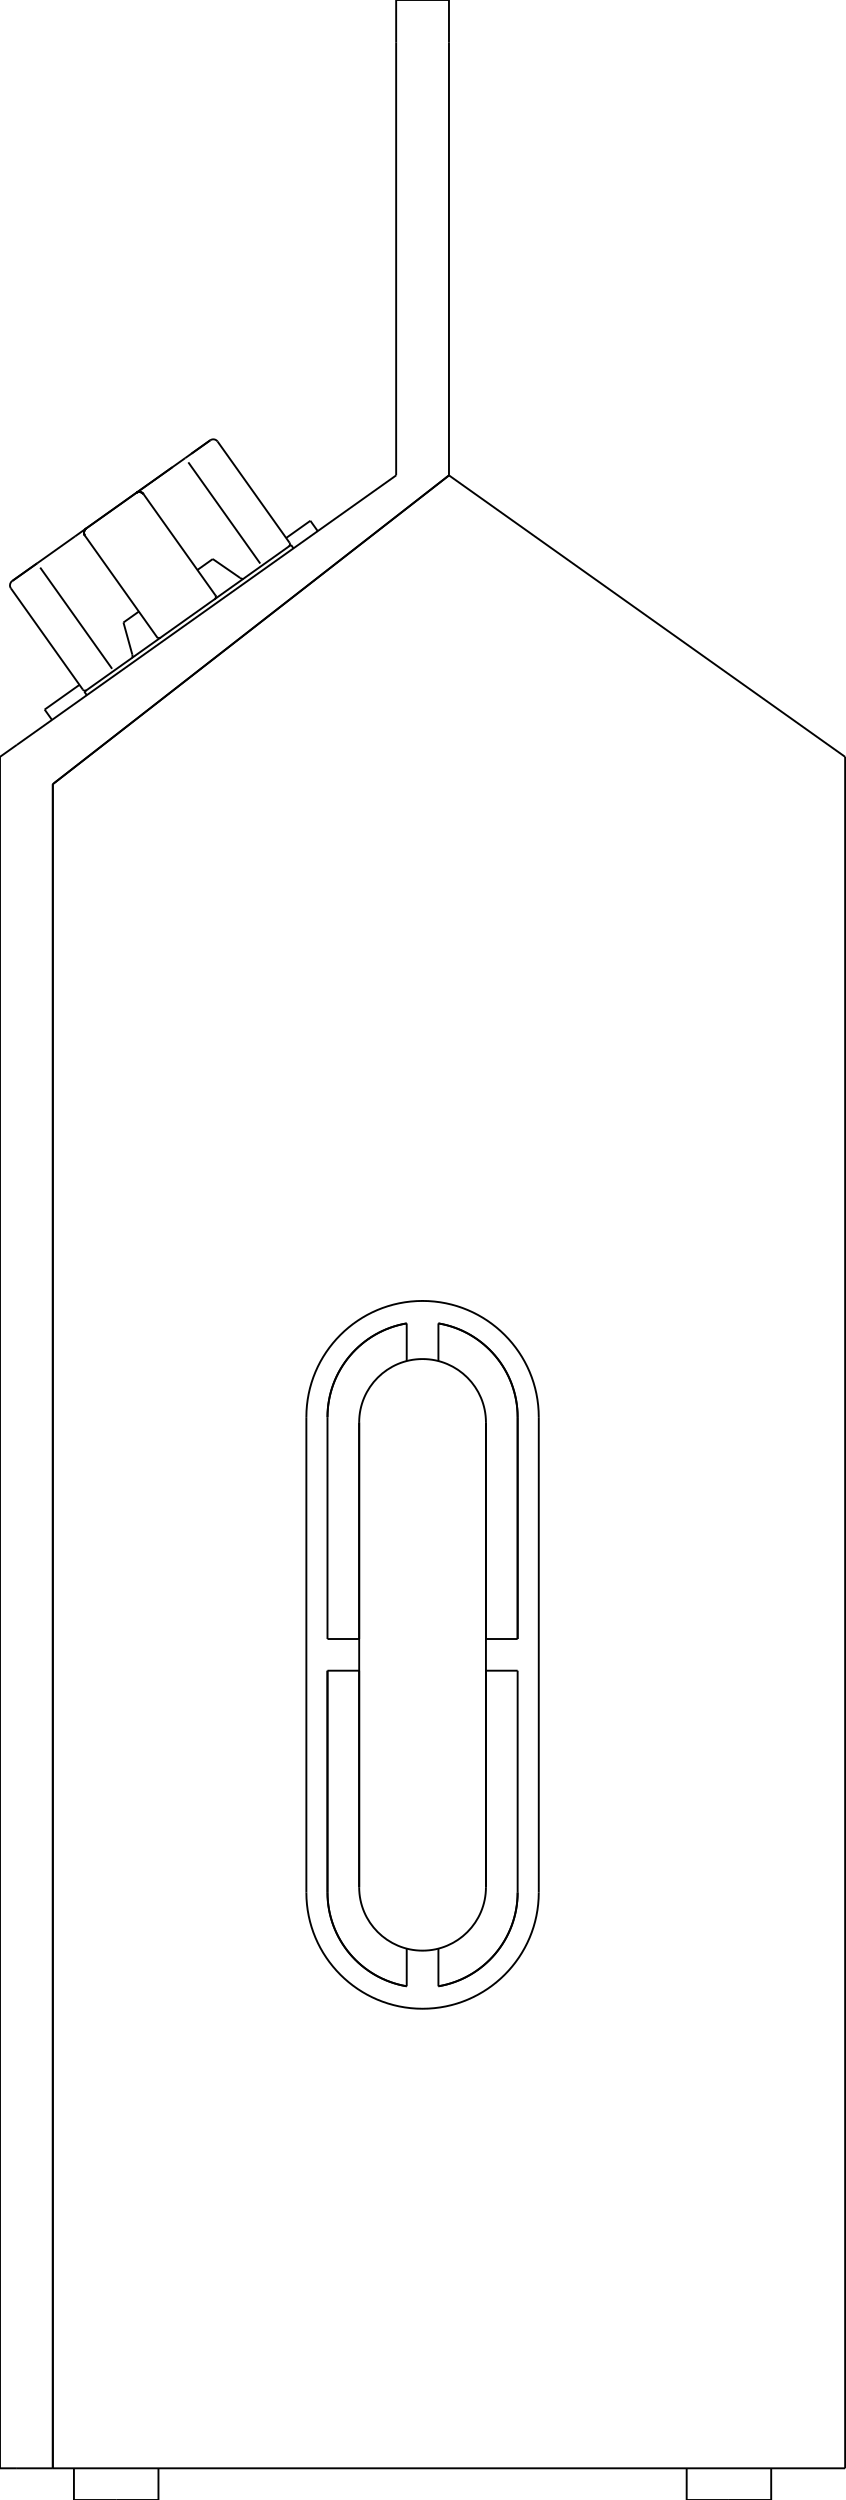
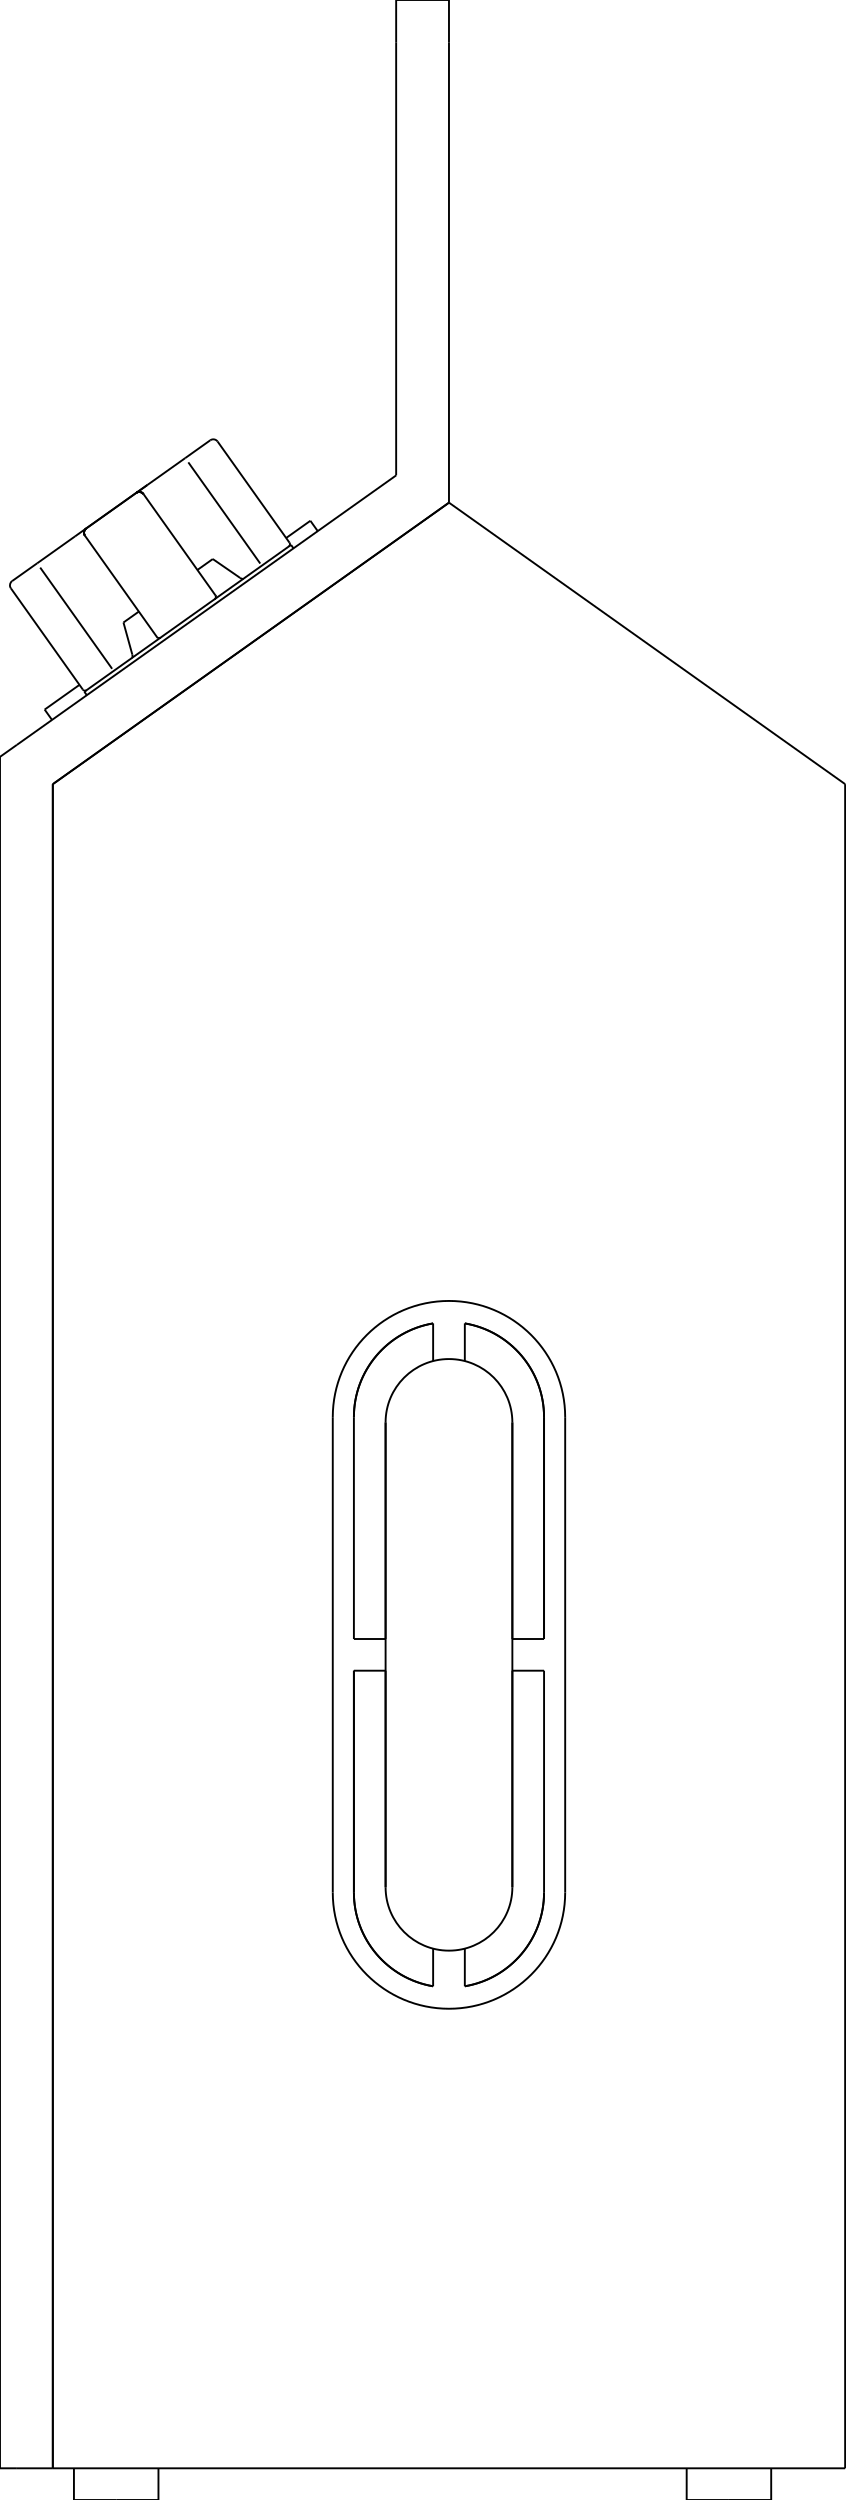
<svg xmlns="http://www.w3.org/2000/svg" width="80mm" height="236.645mm" viewBox="-4.440892098500626e-16 -236.645 80 236.645">
  <g fill="none" stroke="rgb(0, 0, 0)" stroke-linecap="butt" stroke-linejoin="miter" stroke-width="0.18" transform="scale(1, -1)">
    <path id="1" d=" M 15 0 L 15 3 " />
    <path id="2" d=" M 7 0 L 7 3 " />
    <path id="3" d=" M 73 0 L 73 3 " />
    <path id="4" d=" M 65 0 L 65 3 " />
    <path id="5" d=" M 4.229 169.477 L 4.924 168.499 " />
    <path id="6" d=" M 27.782 184.74 L 27.55 185.066 " />
-     <path d="M7.841, 171.369 C7.892, 171.297 7.982, 171.255 8.07, 171.265  C8.084, 171.268 8.098, 171.27 8.112, 171.273  C8.14, 171.281 8.166, 171.293 8.19, 171.31 " />
+     <path d="M7.841, 171.369 C7.916, 171.258 8.083, 171.23 8.19, 171.31 " />
    <path id="8" d=" M 1.036 180.947 L 7.841 171.369 " />
    <path id="9" d=" M 20.6 194.848 L 27.406 185.27 " />
-     <path d="M1.036, 180.947 C1.011, 180.983 0.99, 181.021 0.975, 181.061  C0.894, 181.267 0.971, 181.519 1.154, 181.644 " />
+     <path d="M1.036, 180.947 C1.011, 180.982 0.992, 181.018 0.976, 181.058  C0.893, 181.264 0.97, 181.519 1.154, 181.644 " />
  </g>
  <g fill="none" stroke="rgb(0, 0, 0)" stroke-linecap="butt" stroke-linejoin="miter" stroke-width="0.18" transform="scale(1, -1)">
    <path id="1" d=" M -2.2e-16 3 L 1.76e-14 165 " />
    <path d="M-2.22045e-16, 3 C0.003, 3 0.007, 3 0.01, 3  C0.02, 3 0.03, 3 0.04, 3  C0.057, 3 0.073, 3 0.09, 3  C0.113, 3 0.136, 3 0.158, 3  C0.187, 3 0.216, 3 0.245, 3  C0.28, 3 0.314, 3 0.349, 3  C0.389, 3 0.429, 3 0.469, 3  C0.513, 3 0.558, 3 0.602, 3  C0.651, 3 0.7, 3 0.749, 3  C0.801, 3 0.853, 3 0.906, 3  C0.961, 3 1.016, 3 1.072, 3  C1.242, 3 1.42, 3 1.6, 3 " />
    <path id="3" d=" M 5 3 L 1.6 3 " />
    <path d="M1.77636e-14, 165 Q0.005, 165.004 0.01, 165.007  Q0.025, 165.018 0.04, 165.029  Q0.065, 165.046 0.09, 165.064  Q0.124, 165.088 0.158, 165.113  Q0.202, 165.143 0.245, 165.174  Q0.297, 165.211 0.349, 165.248  Q0.409, 165.29 0.469, 165.333  Q0.536, 165.381 0.602, 165.428  Q0.676, 165.48 0.749, 165.532  Q0.827, 165.588 0.906, 165.644  Q0.989, 165.702 1.072, 165.761  Q1.158, 165.823 1.244, 165.884  Q1.42, 166.009 1.6, 166.137 " />
    <path id="5" d=" M 1.6 166.137 L 37.5 191.645 " />
    <path id="6" d=" M 37.5 191.645 L 37.5 232.645 " />
-     <path id="7" d=" M 42.5 232.645 L 42.5 191.645 " />
-     <path id="8" d=" M 42.5 191.645 L 5 162.419 " />
+     <path id="7" d=" M 42.5 232.645 L 42.5 189.064 " />
+     <path id="8" d=" M 42.5 189.064 L 5 162.419 " />
    <path id="9" d=" M 5 162.419 L 5 3 " />
    <path d="M37.5, 236.645 Q37.5, 236.632 37.5, 236.62  Q37.5, 236.582 37.5, 236.544  Q37.5, 236.482 37.5, 236.42  Q37.5, 236.334 37.5, 236.249  Q37.5, 236.14 37.5, 236.032  Q37.5, 235.902 37.5, 235.772  Q37.5, 235.623 37.5, 235.473  Q37.5, 235.306 37.5, 235.139  Q37.5, 234.956 37.5, 234.773  Q37.5, 234.577 37.5, 234.38  Q37.5, 234.173 37.5, 233.966  Q37.5, 233.75 37.5, 233.535  Q37.5, 233.094 37.5, 232.645 " />
    <path d="M42.5, 236.645 Q42.5, 236.632 42.5, 236.62  Q42.5, 236.582 42.5, 236.544  Q42.5, 236.482 42.5, 236.42  Q42.5, 236.334 42.5, 236.249  Q42.5, 236.14 42.5, 236.032  Q42.5, 235.902 42.5, 235.772  Q42.5, 235.623 42.5, 235.473  Q42.5, 235.306 42.5, 235.139  Q42.5, 234.956 42.5, 234.773  Q42.5, 234.577 42.5, 234.38  Q42.5, 234.173 42.5, 233.966  Q42.5, 233.75 42.5, 233.535  Q42.5, 233.094 42.5, 232.645 " />
    <path id="12" d=" M 37.5 236.645 L 42.5 236.645 " />
-     <path id="13" d=" M 42.5 191.645 L 80 165 " />
-     <path id="14" d=" M 5 162.419 L 5 3 " />
-     <path id="15" d=" M 80 3 L 80 165 " />
-     <path id="16" d=" M 42.5 191.645 L 5 162.419 " />
-     <path id="17" d=" M 5 3 L 80 3 " />
-     <path d="M29 102.5 A11 11 0 0 0 51 102.5" />
-     <path id="19" d=" M 51 102.5 L 51 57.5 " />
-     <path d="M51 57.5 A11 11 0 0 0 29 57.5" />
-     <path id="21" d=" M 29 57.5 L 29 102.5 " />
-     <path d="M31 102.5 A9 9 0 0 0 38.5 111.374" />
-     <path d="M41.5 111.374 A9 9 0 0 0 49 102.5" />
-     <path id="24" d=" M 31 57.5 L 31 78.5 " />
-     <path d="M49 57.5 A9 9 0 0 0 41.5 48.626" />
-     <path d="M38.5 48.626 A9 9 0 0 0 31 57.5" />
-     <path id="27" d=" M 49 102.5 L 49 81.5 " />
-     <path d="M31 102.5 A9 9 0 0 0 38.5 111.374" />
-     <path id="29" d=" M 31 81.5 L 31 102.5 " />
-     <path id="30" d=" M 31 81.5 L 34 81.5 " />
-     <path id="31" d=" M 31 78.5 L 34 78.5 " />
-     <path id="32" d=" M 31 57.5 L 31 78.5 " />
-     <path d="M38.5 48.626 A9 9 0 0 0 31 57.5" />
-     <path id="34" d=" M 38.5 48.626 L 38.5 52.191 " />
-     <path id="35" d=" M 41.5 48.626 L 41.5 52.191 " />
-     <path d="M49 57.5 A9 9 0 0 0 41.5 48.626" />
-     <path id="37" d=" M 49 78.5 L 49 57.5 " />
-     <path id="38" d=" M 46 78.5 L 49 78.5 " />
-     <path id="39" d=" M 46 81.5 L 49 81.5 " />
-     <path id="40" d=" M 49 102.5 L 49 81.5 " />
-     <path d="M41.5 111.374 A9 9 0 0 0 49 102.5" />
-     <path id="42" d=" M 41.5 107.809 L 41.5 111.374 " />
-     <path id="43" d=" M 38.5 107.809 L 38.5 111.374 " />
-     <path id="44" d=" M 34 78.5 L 34 58 " />
-     <path id="45" d=" M 34 102 L 34 81.5 " />
-     <path id="46" d=" M 46 81.5 L 46 102 " />
-     <path id="47" d=" M 46 58 L 46 78.5 " />
-     <path id="48" d=" M 34 102 L 34 58 " />
-     <path d="M34 58 A6 6 0 0 1 46 58" />
-     <path id="50" d=" M 46 58 L 46 102 " />
-     <path d="M46 102 A6 6 0 0 1 34 102" />
+     <path d="M33.5 102.5 A9 9 0 0 0 41 111.374" />
+     <path d="M44 111.374 A9 9 0 0 0 51.5 102.5" />
+     <path id="15" d=" M 33.5 57.5 L 33.5 78.5 " />
+     <path d="M51.5 57.5 A9 9 0 0 0 44 48.626" />
+     <path d="M41 48.626 A9 9 0 0 0 33.5 57.5" />
+     <path id="18" d=" M 51.5 102.5 L 51.5 81.5 " />
+     <path id="19" d=" M 5 162.419 L 5 3 " />
+     <path id="20" d=" M 42.5 189.064 L 80 162.419 " />
+     <path id="21" d=" M 42.5 189.064 L 5 162.419 " />
+     <path id="22" d=" M 5 3 L 80 3 " />
+     <path id="23" d=" M 80 3 L 80 162.419 " />
+     <path d="M31.5 102.5 A11 11 0 0 0 53.5 102.5" />
+     <path id="25" d=" M 53.5 102.5 L 53.5 57.5 " />
+     <path d="M53.5 57.5 A11 11 0 0 0 31.5 57.5" />
+     <path id="27" d=" M 31.5 57.5 L 31.5 102.5 " />
+     <path id="28" d=" M 36.5 78.5 L 36.5 58 " />
+     <path id="29" d=" M 36.5 102 L 36.5 81.5 " />
+     <path id="30" d=" M 48.5 81.5 L 48.5 102 " />
+     <path id="31" d=" M 48.5 58 L 48.5 78.5 " />
+     <path d="M33.5 102.5 A9 9 0 0 0 41 111.374" />
+     <path id="33" d=" M 33.5 81.5 L 33.5 102.5 " />
+     <path id="34" d=" M 33.5 81.5 L 36.5 81.5 " />
+     <path id="35" d=" M 33.5 78.5 L 36.5 78.5 " />
+     <path id="36" d=" M 33.5 57.5 L 33.5 78.5 " />
+     <path d="M41 48.626 A9 9 0 0 0 33.5 57.5" />
+     <path id="38" d=" M 41 48.626 L 41 52.191 " />
+     <path id="39" d=" M 44 48.626 L 44 52.191 " />
+     <path d="M51.5 57.5 A9 9 0 0 0 44 48.626" />
+     <path id="41" d=" M 51.5 78.5 L 51.5 57.5 " />
+     <path id="42" d=" M 48.5 78.5 L 51.5 78.5 " />
+     <path id="43" d=" M 48.5 81.5 L 51.5 81.5 " />
+     <path id="44" d=" M 51.5 102.5 L 51.5 81.5 " />
+     <path d="M44 111.374 A9 9 0 0 0 51.5 102.5" />
+     <path id="46" d=" M 44 107.809 L 44 111.374 " />
+     <path id="47" d=" M 41 107.809 L 41 111.374 " />
+     <path id="48" d=" M 36.5 102 L 36.5 58 " />
+     <path d="M36.5 58 A6 6 0 0 1 48.5 58" />
+     <path id="50" d=" M 48.5 58 L 48.5 102 " />
+     <path d="M48.5 102 A6 6 0 0 1 36.5 102" />
    <path d="M11, 0 L11.448, 0  L11.89, 0  L12.321, 0  L12.736, 0  L13.128, 0  L13.494, 0  L13.828, 0  L14.127, 0  L14.387, 0  L14.604, 0  L14.775, 0  L14.9, 0  L14.975, 0  L15, 0 " />
    <path d="M7, 0 Q7.013, 0 7.025, 0  Q7.063, 0 7.1, 0  Q7.162, 0 7.224, 0  Q7.31, 0 7.396, 0  Q7.505, 0 7.613, 0  Q7.743, 0 7.873, 0  Q8.022, 0 8.172, 0  Q8.339, 0 8.506, 0  Q8.689, 0 8.872, 0  Q9.068, 0 9.264, 0  Q9.472, 0 9.679, 0  Q9.894, 0 10.11, 0  Q10.551, 0 11, 0 " />
    <path d="M69, 0 L69.448, 0  L69.89, 0  L70.321, 0  L70.736, 0  L71.128, 0  L71.494, 0  L71.828, 0  L72.127, 0  L72.387, 0  L72.604, 0  L72.775, 0  L72.9, 0  L72.975, 0  L73, 0 " />
    <path d="M65, 0 Q65.013, 0 65.025, 0  Q65.063, 0 65.1, 0  Q65.162, 0 65.225, 0  Q65.31, 0 65.396, 0  Q65.505, 0 65.613, 0  Q65.743, 0 65.873, 0  Q66.022, 0 66.172, 0  Q66.339, 0 66.506, 0  Q66.689, 0 66.872, 0  Q67.068, 0 67.264, 0  Q67.472, 0 67.679, 0  Q67.894, 0 68.11, 0  Q68.551, 0 69, 0 " />
    <path d="M7.523, 171.817 L7.134, 171.541  L6.756, 171.272  L6.393, 171.014  L6.048, 170.77  L5.726, 170.54  L5.428, 170.329  L5.158, 170.137  L4.919, 169.967  L4.713, 169.82  L4.541, 169.698  L4.405, 169.602  L4.308, 169.533  L4.249, 169.491  L4.229, 169.477 " />
    <path id="57" d=" M 29.381 187.348 L 30.076 186.37 " />
    <path d="M29.381, 187.348 L29.368, 187.339  L29.329, 187.311  L29.264, 187.265  L29.175, 187.201  L29.06, 187.12  L28.922, 187.022  L28.76, 186.907  L28.577, 186.777  L28.372, 186.631  L28.148, 186.472  L27.906, 186.3  L27.648, 186.116  L27.374, 185.922  L27.087, 185.718 " />
    <path d="M7.986, 171.165 L8.231, 171.339  L8.955, 171.853  L10.12, 172.681  L11.669, 173.782  L13.524, 175.1  L15.592, 176.569  L17.768, 178.116  L19.945, 179.662  L22.013, 181.131  L23.867, 182.449  L25.416, 183.55  L26.582, 184.378  L27.305, 184.892  L27.55, 185.066 " />
    <path id="60" d=" M 8.218 170.839 L 7.986 171.165 " />
    <path d="M12.522, 174.695 C12.562, 174.561 12.545, 174.401 12.491, 174.366 " />
    <path d="M11.688, 177.721 C12.068, 177.99 12.566, 178.345 13.143, 178.755 " />
    <path d="M14.852, 176.35 Q14.876, 176.316 14.909, 176.292 " />
    <path d="M15.127, 176.255 Q15.167, 176.267 15.2, 176.291 " />
    <path d="M12.522, 174.695 C12.211, 175.795 11.934, 176.799 11.688, 177.721 " />
    <path d="M20.395 180.289 A0.25 0.25 0 0 0 20.336 179.94" />
    <path d="M14.852 176.35 A0.25 0.25 0 0 1 15.2 176.291" />
    <path d="M20.395, 180.289 Q20.419, 180.255 20.431, 180.215 " />
    <path d="M20.394, 179.997 Q20.37, 179.964 20.336, 179.94 " />
    <path d="M18.686, 182.693 C19.264, 183.104 19.762, 183.458 20.141, 183.727 " />
    <path d="M20.141, 183.727 C20.931, 183.192 21.788, 182.6 22.725, 181.944 " />
    <path d="M22.725, 181.944 C22.838, 181.863 22.994, 181.826 23.046, 181.866 " />
    <path d="M27.406 185.27 A0.25 0.25 0 0 0 27.347 184.921" />
    <path id="74" d=" M 3.807 182.917 L 10.613 173.338 " />
    <path id="75" d=" M 8.046 185.928 L 14.852 176.35 " />
    <path id="76" d=" M 13.589 189.867 L 20.395 180.289 " />
    <path id="77" d=" M 17.828 192.879 L 24.634 183.301 " />
    <path d="M8.046 185.928 A0.5 0.5 0 0 0 8.164 186.626" />
    <path d="M8.164, 186.626 L8.223, 186.668  L8.398, 186.792  L8.68, 186.992  L9.054, 187.258  L9.503, 187.577  L10.002, 187.932  L10.528, 188.305  L11.054, 188.679  L11.554, 189.034  L12.002, 189.353  L12.377, 189.619  L12.658, 189.819  L12.833, 189.943  L12.892, 189.985 " />
    <path d="M13.589 189.867 A0.5 0.5 0 0 1 12.892 189.985" />
    <path d="M3.518, 183.324 L3.253, 183.136  L2.992, 182.95  L2.737, 182.769  L2.492, 182.595  L2.26, 182.43  L2.044, 182.277  L1.846, 182.136  L1.669, 182.011  L1.516, 181.902  L1.388, 181.811  L1.286, 181.739  L1.213, 181.687  L1.169, 181.655  L1.154, 181.644 " />
-     <path d="M1.154, 181.644 Q1.161, 181.65 1.169, 181.655  Q1.191, 181.671 1.213, 181.687  Q1.25, 181.713 1.286, 181.739  Q1.337, 181.775 1.388, 181.811  Q1.452, 181.856 1.516, 181.902  Q1.593, 181.956 1.669, 182.011  Q1.758, 182.074 1.846, 182.136  Q1.945, 182.207 2.044, 182.277  Q2.152, 182.354 2.26, 182.43  Q2.376, 182.513 2.492, 182.595  Q2.614, 182.682 2.737, 182.769  Q2.864, 182.86 2.992, 182.95  Q3.252, 183.135 3.518, 183.324 " />
-     <path id="83" d=" M 7.104 185.873 L 3.518 183.324 " />
+     <path id="82" d=" M 7.104 185.873 L 3.518 183.324 " />
    <path d="M13.589 189.867 A0.5 0.5 0 0 1 12.892 189.985" />
    <path d="M12.892, 189.985 L12.833, 189.943  L12.658, 189.819  L12.377, 189.619  L12.002, 189.353  L11.554, 189.034  L11.054, 188.679  L10.528, 188.305  L10.002, 187.932  L9.503, 187.577  L9.054, 187.258  L8.68, 186.992  L8.398, 186.792  L8.223, 186.668  L8.164, 186.626 " />
    <path d="M8.046 185.928 A0.5 0.5 0 0 0 8.164 186.626" />
-     <path id="87" d=" M 17.539 193.286 L 13.952 190.738 " />
+     <path id="86" d=" M 17.539 193.286 L 13.952 190.738 " />
    <path d="M20.6 194.848 A0.5 0.5 0 0 1 19.903 194.966" />
    <path d="M19.903, 194.966 Q19.895, 194.961 19.888, 194.956  Q19.866, 194.94 19.843, 194.924  Q19.807, 194.898 19.77, 194.872  Q19.719, 194.836 19.669, 194.8  Q19.605, 194.754 19.541, 194.709  Q19.464, 194.654 19.387, 194.6  Q19.299, 194.537 19.21, 194.474  Q19.112, 194.404 19.013, 194.334  Q18.905, 194.257 18.797, 194.18  Q18.68, 194.098 18.564, 194.015  Q18.442, 193.928 18.32, 193.841  Q18.192, 193.751 18.065, 193.66  Q17.804, 193.475 17.539, 193.286 " />
-     <path d="M18.109, 193.692 L18.324, 193.844  L18.532, 193.992  L18.73, 194.133  L18.918, 194.266  L19.093, 194.391  L19.255, 194.506  L19.401, 194.61  L19.531, 194.702  L19.642, 194.781  L19.735, 194.847  L19.808, 194.899  L19.86, 194.936  L19.892, 194.959  L19.903, 194.966 " />
-     <path id="91" d=" M 13.952 190.738 L 16.316 192.418 " />
    <path d="M12.892, 189.985 C12.895, 189.987 12.897, 189.988 12.899, 189.99  C12.906, 189.994 12.912, 189.999 12.919, 190.004  C12.93, 190.012 12.941, 190.019 12.952, 190.027  C12.967, 190.038 12.982, 190.049 12.997, 190.06  C13.016, 190.073 13.036, 190.087 13.055, 190.1  C13.078, 190.117 13.101, 190.133 13.123, 190.149  C13.15, 190.168 13.176, 190.187 13.203, 190.206  C13.232, 190.227 13.262, 190.248 13.291, 190.269  C13.324, 190.291 13.356, 190.314 13.388, 190.337  C13.423, 190.362 13.457, 190.387 13.492, 190.411  C13.636, 190.513 13.793, 190.625 13.952, 190.738 " />
    <path d="M13.952, 190.738 Q13.772, 190.61 13.602, 190.489  Q13.491, 190.41 13.388, 190.337  Q13.34, 190.303 13.291, 190.269  Q13.247, 190.237 13.203, 190.206  Q13.163, 190.177 13.123, 190.149  Q13.089, 190.125 13.055, 190.1  Q13.026, 190.08 12.997, 190.06  Q12.975, 190.043 12.952, 190.027  Q12.935, 190.016 12.919, 190.004  Q12.909, 189.997 12.899, 189.99  Q12.896, 189.987 12.892, 189.985 " />
    <path d="M8.164, 186.626 C8.162, 186.624 8.16, 186.622 8.158, 186.621  C8.151, 186.616 8.144, 186.611 8.138, 186.607  C8.127, 186.599 8.116, 186.591 8.105, 186.583  C8.09, 186.573 8.074, 186.562 8.059, 186.551  C8.04, 186.537 8.021, 186.524 8.002, 186.51  C7.979, 186.494 7.956, 186.478 7.933, 186.461  C7.907, 186.443 7.88, 186.424 7.854, 186.405  C7.824, 186.384 7.795, 186.363 7.765, 186.342  C7.733, 186.319 7.701, 186.296 7.668, 186.273  C7.634, 186.249 7.599, 186.224 7.564, 186.199  C7.42, 186.097 7.263, 185.985 7.104, 185.873 " />
    <path d="M8.046 185.928 A0.5 0.5 0 0 0 8.164 186.626" />
    <path d="M8.046 185.928 A0.5 0.5 0 0 0 8.164 186.626" />
    <path d="M13.589 189.867 A0.5 0.5 0 0 1 12.892 189.985" />
    <path d="M13.589 189.867 A0.5 0.5 0 0 1 12.892 189.985" />
  </g>
</svg>
